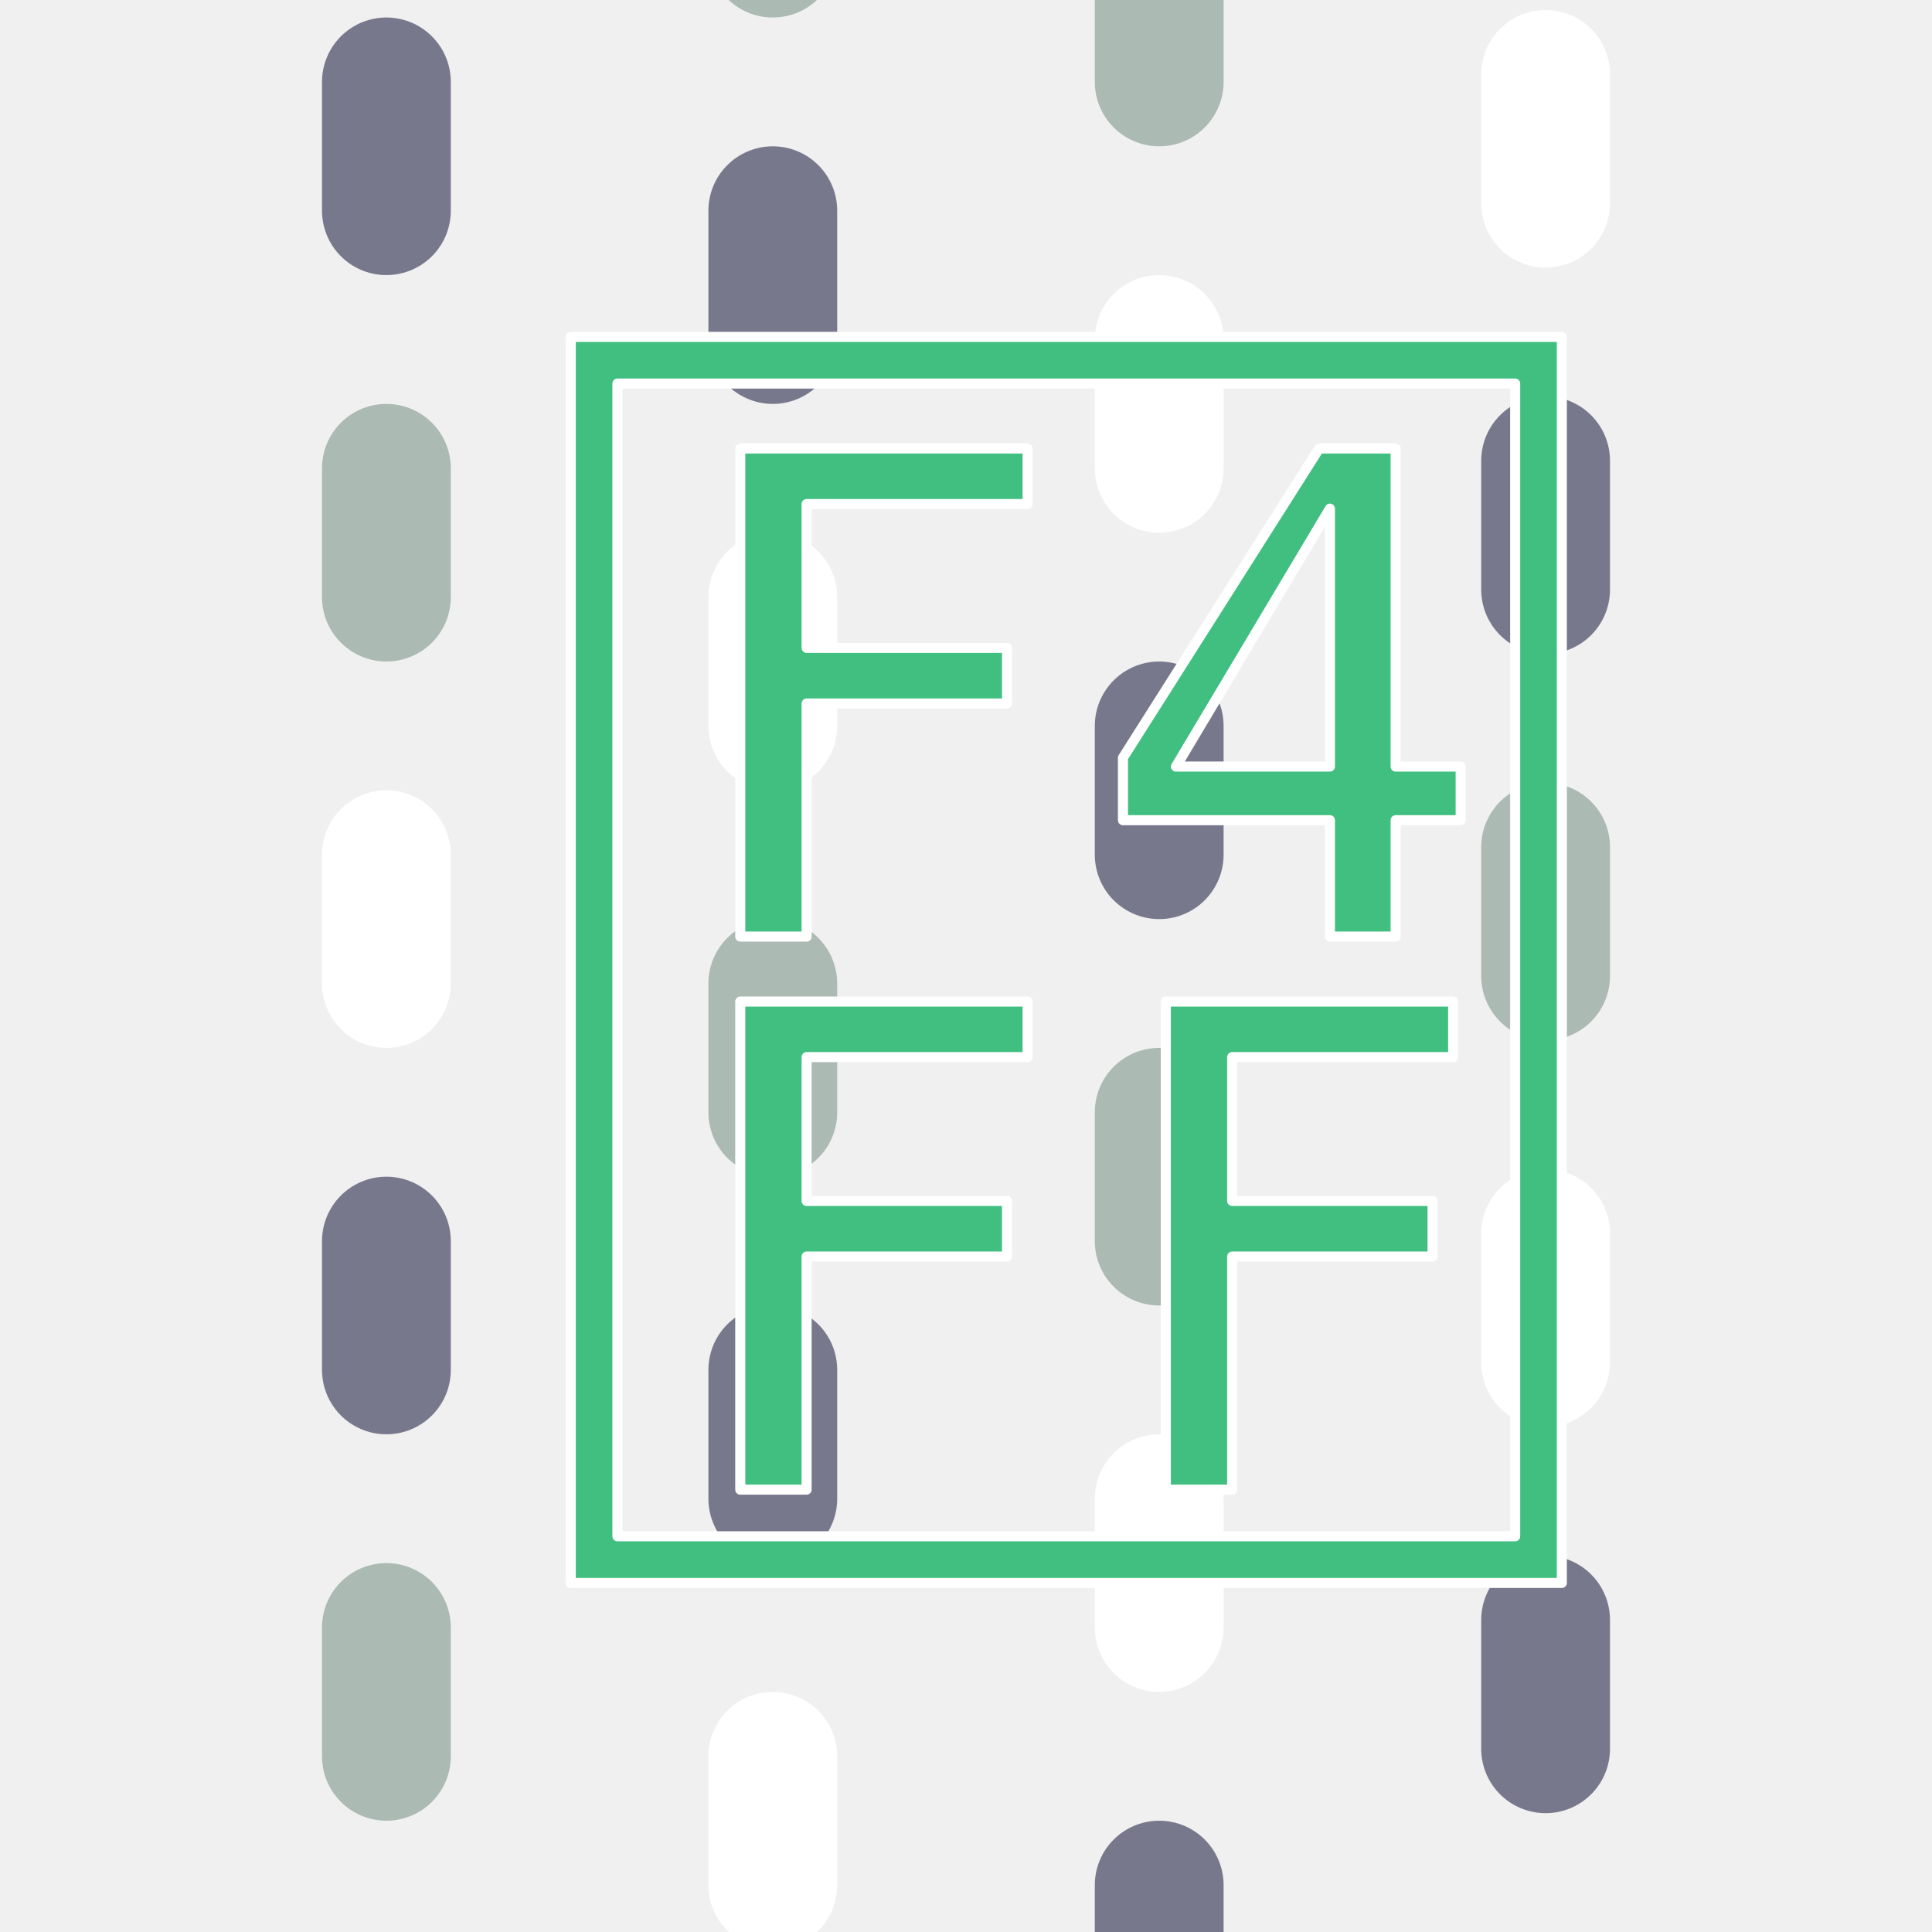
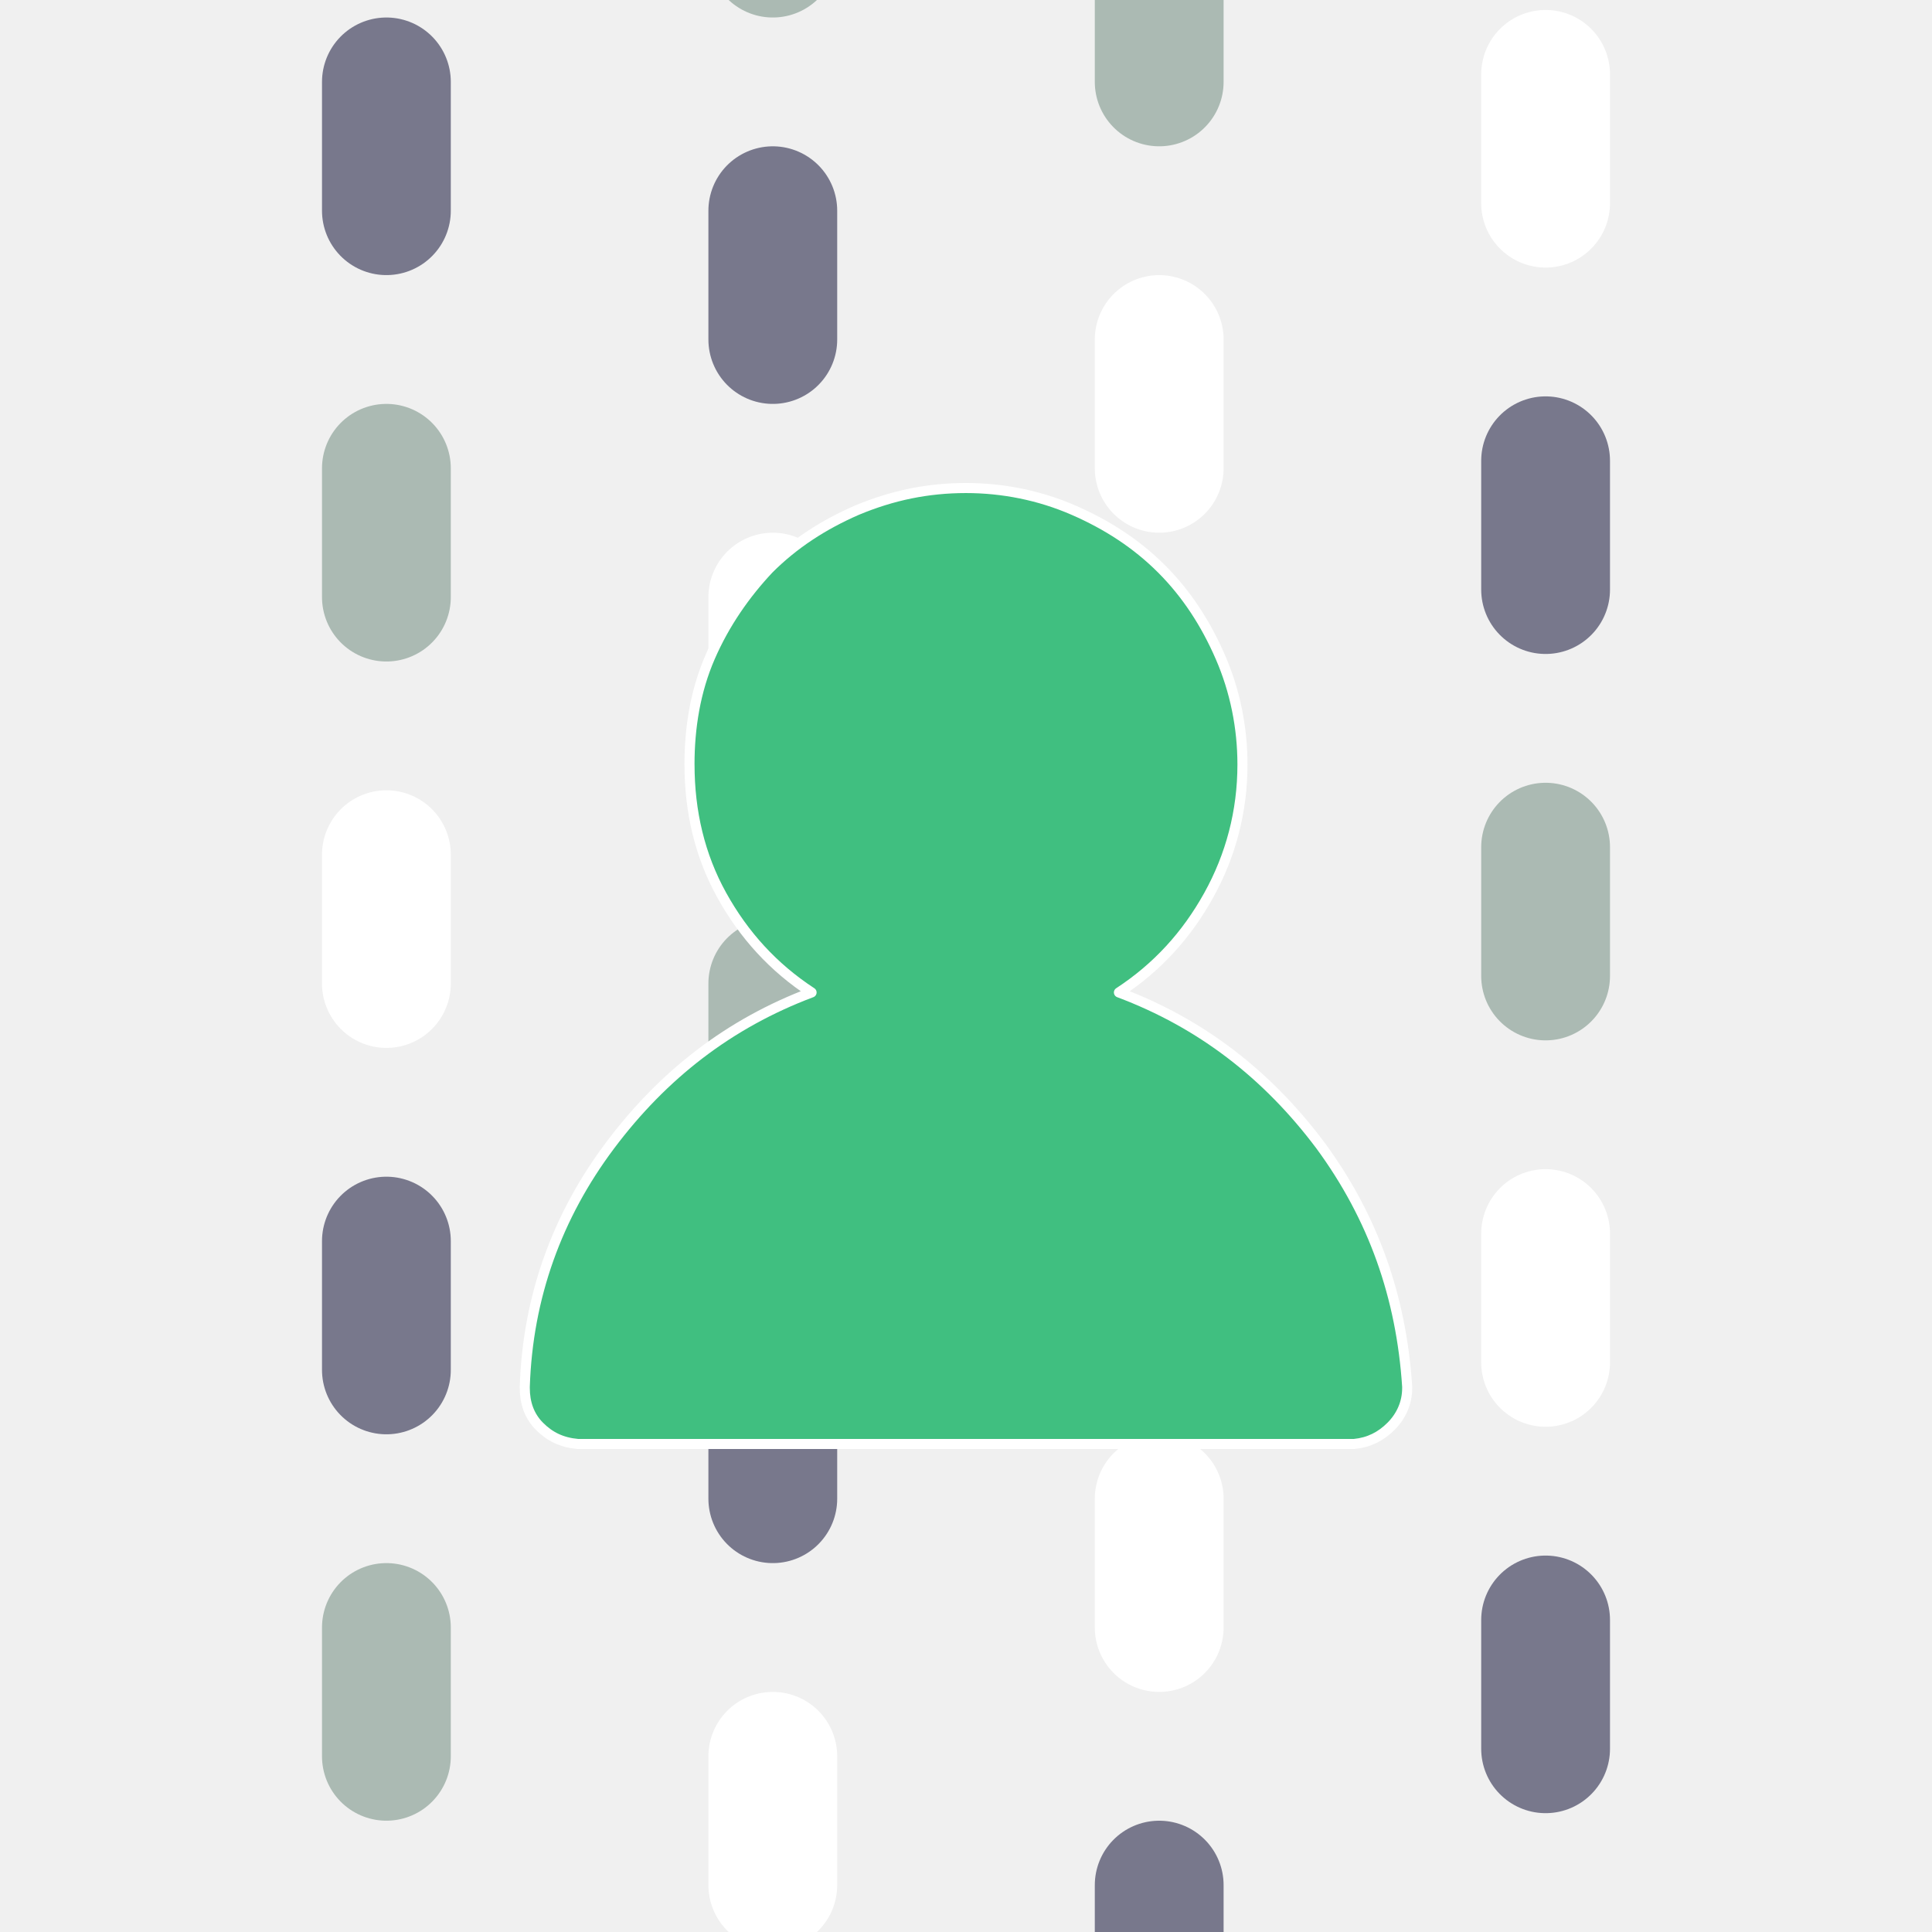
<svg xmlns="http://www.w3.org/2000/svg" width="3840" height="3840" version="1.1" viewBox="0 0 1016 1016" xml:space="preserve">
  <g transform="translate(0 340.65)" fill="#55be59" stroke-linecap="round" stroke-width="67.733">
    <g stroke="#abbab3">
      <path d="m203.2 786.15v-1436.8" stroke-dasharray="67.733, 541.866" stroke-dashoffset="406.4" />
      <path d="m406.4 853.89-2e-5 -1436.8" stroke-dasharray="67.733, 541.867" />
      <path d="m609.6 921.62 1e-5 -1436.8" stroke-dasharray="67.733, 541.867" />
      <path d="m812.8 985.39-1e-5 -1436.8" stroke-dasharray="67.733, 541.866" stroke-dashoffset="406.4" />
    </g>
    <g stroke="#78788c">
      <path d="m203.2 786.15 2e-5 -1436.8" stroke-dasharray="67.733, 541.866" stroke-dashoffset="203.2" />
      <path d="m406.4 853.89-3e-5 -1436.8" stroke-dasharray="67.733, 541.867" stroke-dashoffset="203.2" />
      <path d="m609.6 921.62 1e-5 -1436.8" stroke-dasharray="67.733, 541.866" stroke-dashoffset="406.4" />
      <path d="m812.8 985.39-1e-5 -1436.8" stroke-dasharray="67.733, 541.866" stroke-dashoffset="203.2" />
    </g>
  </g>
  <g transform="translate(0 340.65)" fill="#55be59" stroke="#fff" stroke-linecap="round" stroke-width="67.733">
    <path d="m203.2 786.15 2e-5 -1436.8" stroke-dasharray="67.733, 541.866" />
    <path d="m406.4 853.89-3e-5 -1436.8" stroke-dasharray="67.733, 541.867" stroke-dashoffset="406.4" />
    <path d="m609.6 921.62 1e-5 -1436.8" stroke-dasharray="67.733, 541.866" stroke-dashoffset="203.2" />
    <path d="m812.8 985.39-1e-5 -1436.8" stroke-dasharray="67.733, 541.866" />
  </g>
  <g>
-     <text x="275.623" y="783.367" fill="#40bf80" font-family="'Hasklug Nerd Font Mono'" font-size="774.59px" stroke="#ffffff" stroke-dashoffset="1536" stroke-linecap="round" stroke-linejoin="round" stroke-width="5.292" xml:space="preserve">
-       <tspan x="275.623" y="783.367" fill="#40bf80" stroke-width="5.292"></tspan>
-     </text>
+     <path d="m362.6 402.04c0 24.749 5.414 47.951 17.015 68.832 11.601 20.882 27.069 37.896 47.177 51.044-43.31 16.241-78.113 43.31-105.96 80.433-27.842 37.123-43.31 79.66-44.857 126.84v0.773c0 7.734 2.32 14.695 7.734 20.108 5.414 5.414 11.601 8.507 20.108 9.281h408.35c7.734-0.773 13.921-3.867 19.335-9.281 5.414-5.414 8.507-12.374 8.507-20.108v-0.773c-3.094-47.177-17.788-88.941-45.63-126.84-27.842-37.123-62.645-64.192-105.96-80.433 20.108-13.148 35.576-30.162 47.177-51.044 11.601-20.882 17.788-44.084 17.788-68.832 0-19.335-3.867-38.67-11.601-56.458-7.734-17.788-17.788-33.256-30.936-46.404-13.148-13.148-28.616-23.202-46.404-30.936-17.788-7.734-37.123-11.601-56.458-11.601-20.108 0-38.67 3.867-57.231 11.601-17.788 7.734-33.256 17.788-46.404 30.936-12.374 13.148-23.202 28.616-30.936 46.404-7.734 17.788-10.828 37.123-10.828 56.458z" fill="#40bf80" stroke="#fff" stroke-dashoffset="1536" stroke-linecap="round" stroke-linejoin="round" stroke-width="5.292" aria-label="" />
  </g>
</svg>
